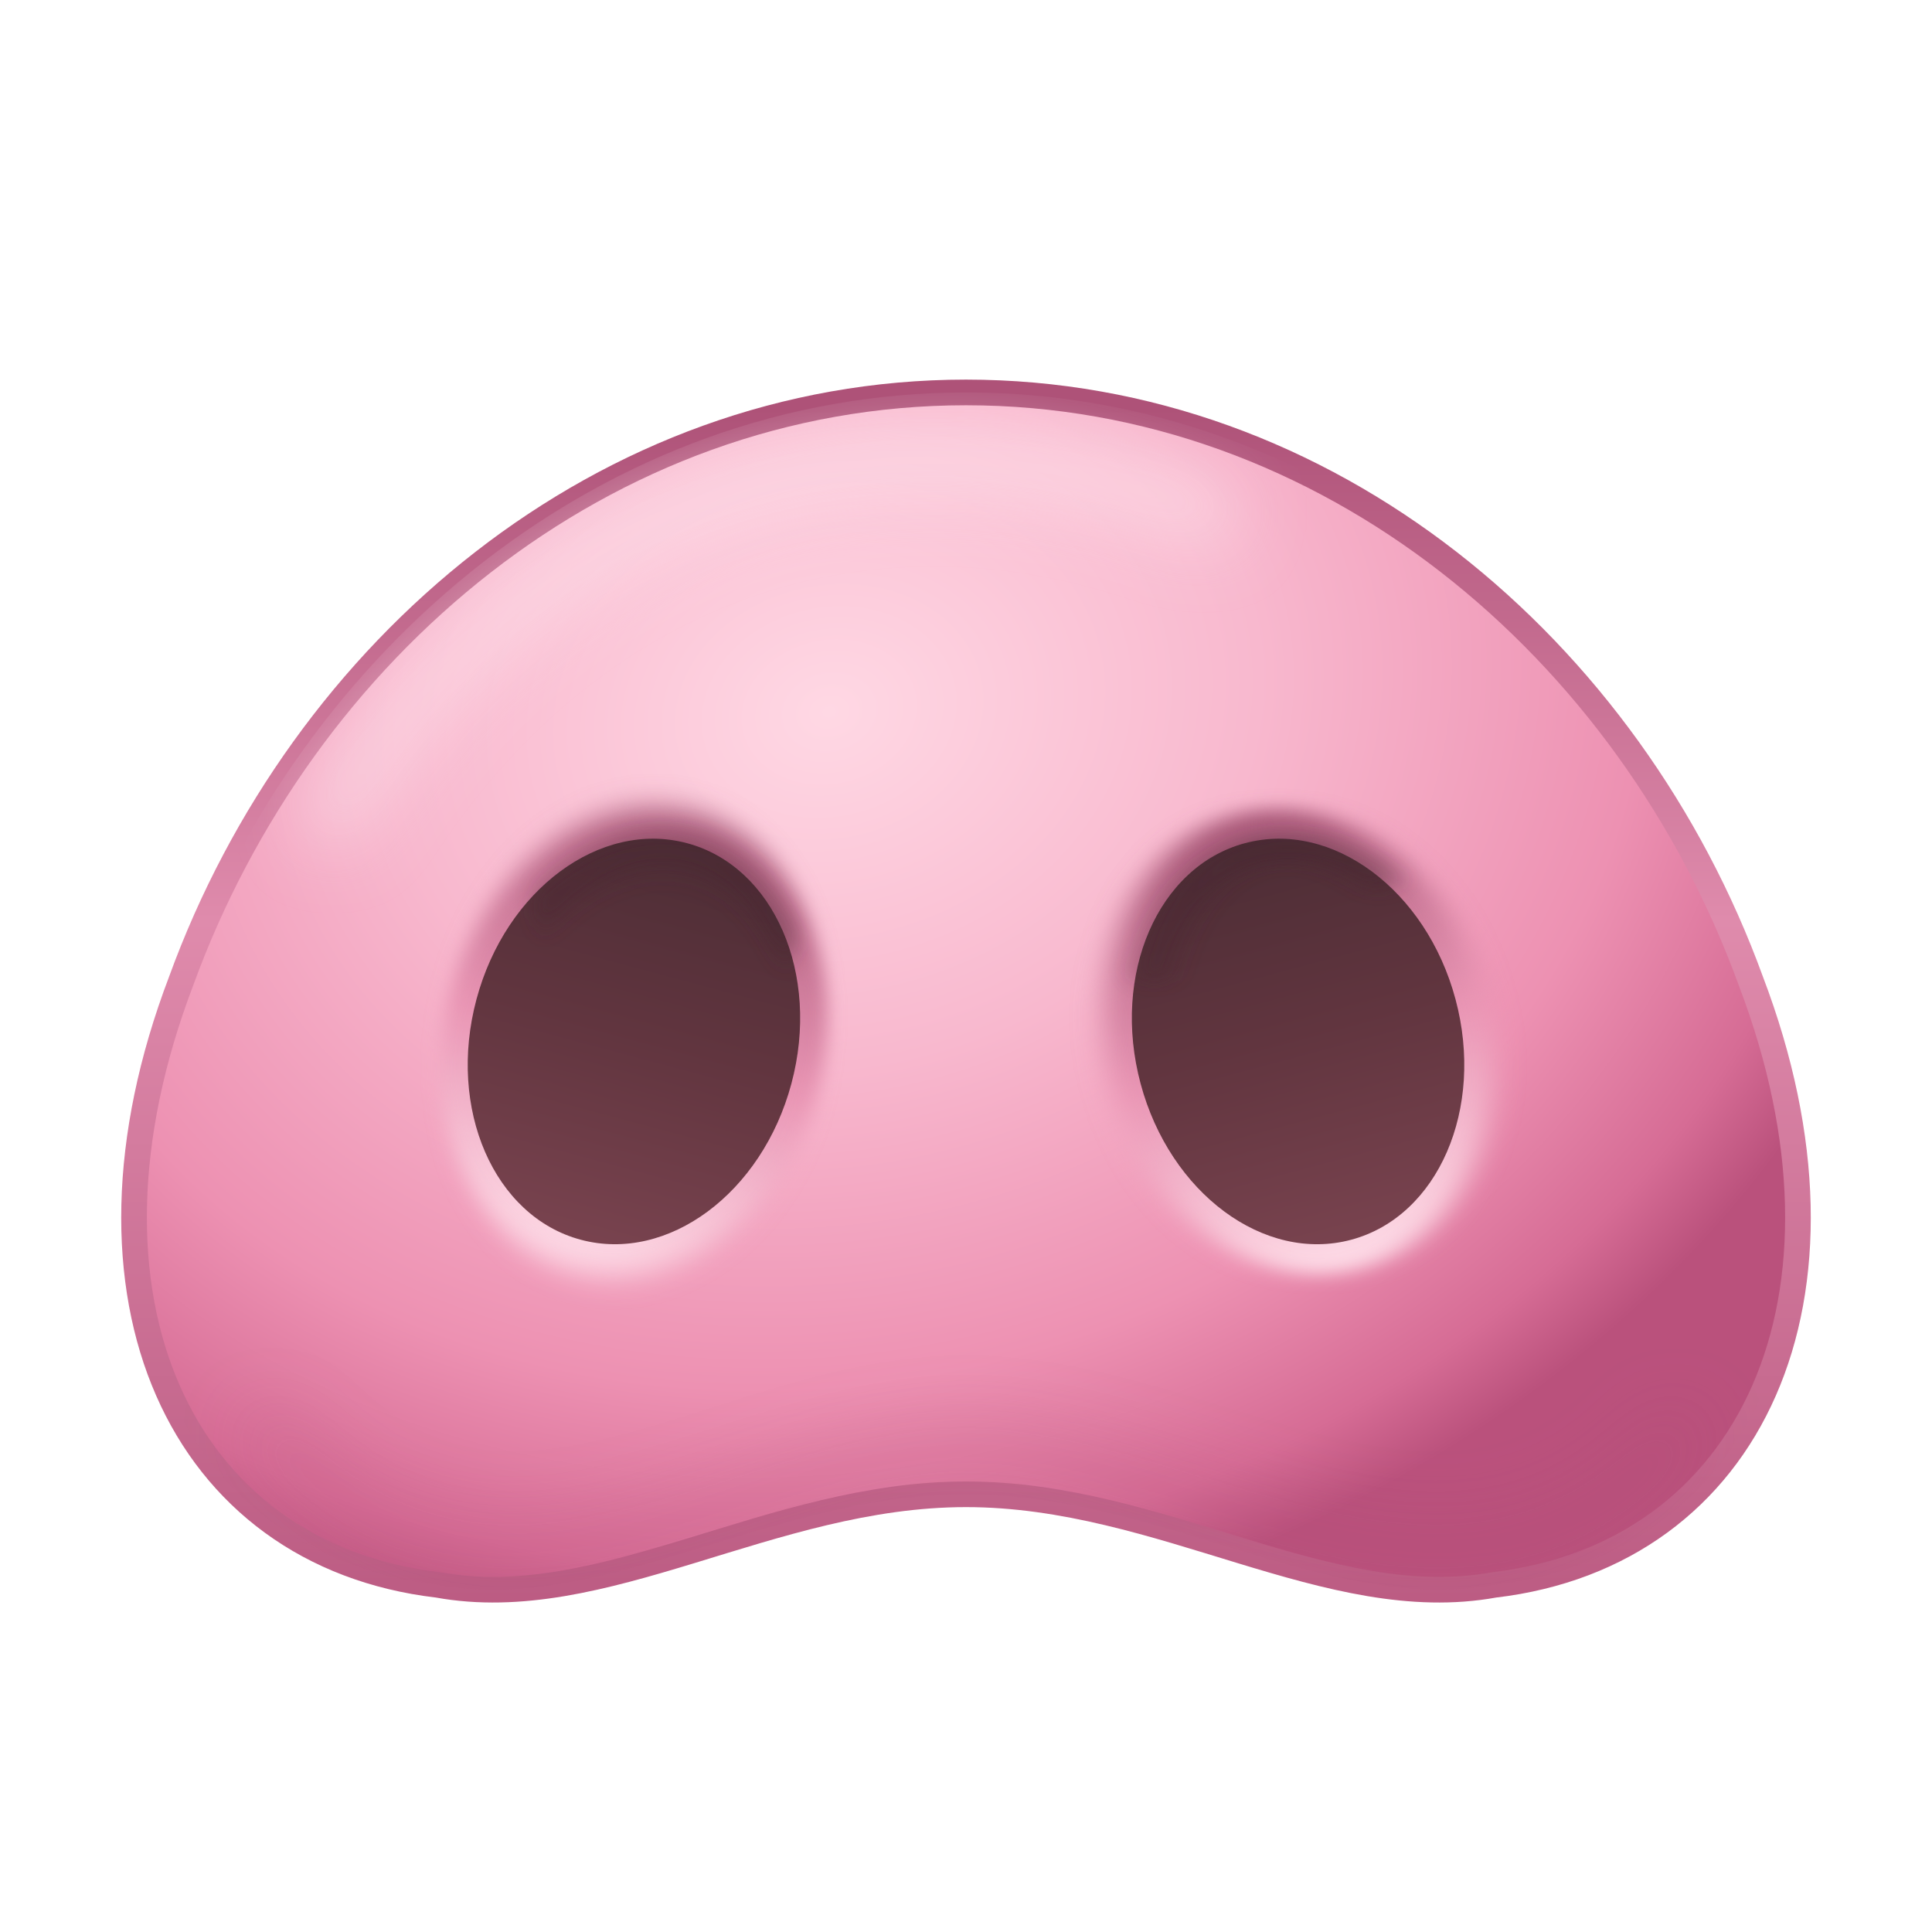
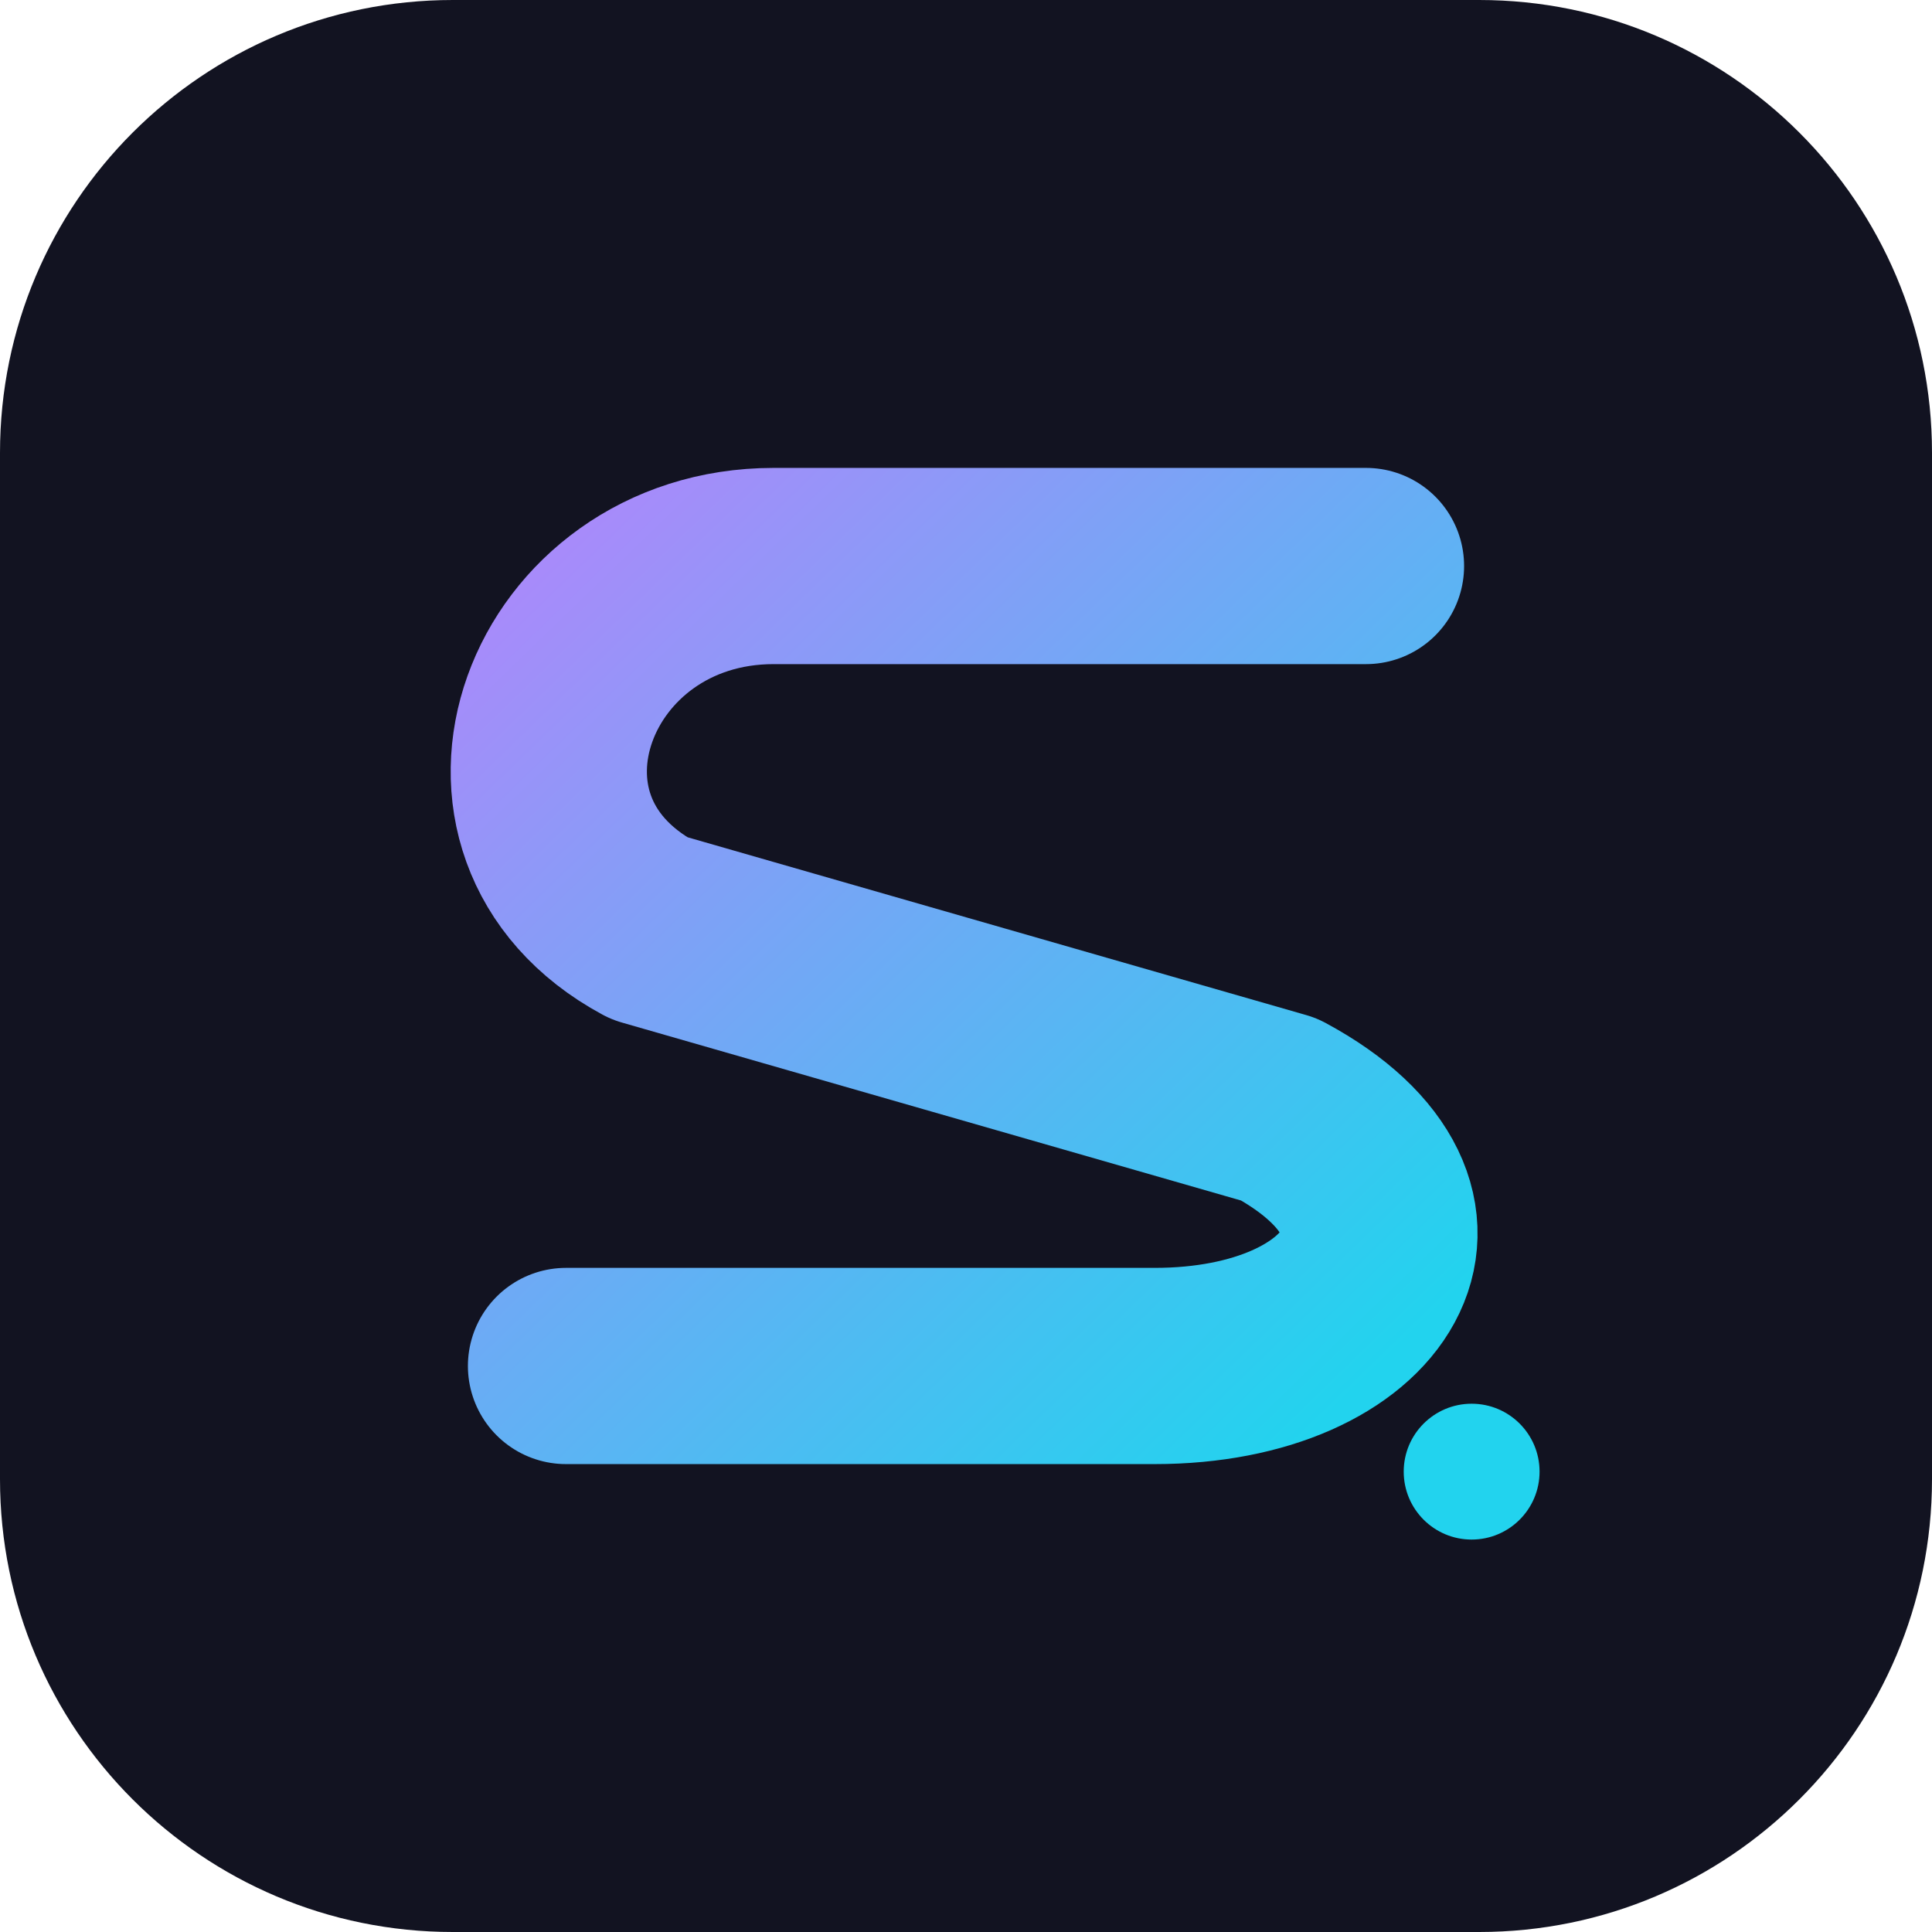
- <svg xmlns="http://www.w3.org/2000/svg" width="128" height="128" viewBox="0 0 128 128" fill="none">
+ <svg xmlns="http://www.w3.org/2000/svg" width="512" height="512" viewBox="0 0 512 512" role="img" aria-label="Sheesshh">
  <defs>
-     <radialGradient id="pink" cx="0" cy="0" r="1" gradientTransform="translate(55 47) rotate(76) scale(62 76)" gradientUnits="userSpaceOnUse">
-       <stop stop-color="#ffd8e4" />
-       <stop offset=".38" stop-color="#f8b8ce" />
-       <stop offset=".72" stop-color="#ed91b2" />
-       <stop offset=".91" stop-color="#d66c95" />
-       <stop offset="1" stop-color="#ba517c" />
-     </radialGradient>
-     <linearGradient id="rim" x1="64" y1="27" x2="64" y2="106" gradientUnits="userSpaceOnUse">
-       <stop stop-color="#ae5278" />
-       <stop offset=".43" stop-color="#df8bac" />
-       <stop offset="1" stop-color="#bc5c83" />
+     <linearGradient id="s" x2="1" y2="1">
+       <stop stop-color="#a78bfa" />
+       <stop offset="1" stop-color="#22d3ee" />
    </linearGradient>
-     <linearGradient id="hole" x1="0" y1="-14" x2="0" y2="14" gradientUnits="userSpaceOnUse">
-       <stop stop-color="#4c2d35" />
-       <stop offset=".48" stop-color="#61353f" />
-       <stop offset="1" stop-color="#79434f" />
-     </linearGradient>
-     <linearGradient id="holeRim" x1="0" y1="-16" x2="0" y2="16" gradientUnits="userSpaceOnUse">
-       <stop stop-color="#a85878" />
-       <stop offset=".52" stop-color="#e995b4" />
-       <stop offset="1" stop-color="#ffe0ea" />
-     </linearGradient>
-     <filter id="soft" x="-30%" y="-100%" width="160%" height="300%">
-       <feGaussianBlur stdDeviation="2.3" />
-     </filter>
-     <filter id="edge" x="-15%" y="-15%" width="130%" height="130%">
-       <feGaussianBlur stdDeviation=".8" />
-     </filter>
-     <clipPath id="outline">
-       <path d="M64 26C40 26 20 43 12 65C4 86 12 103 29 105C40 107 51 99 64 99C77 99 88 107 99 105C116 103 124 86 116 65C108 43 88 26 64 26Z" />
-     </clipPath>
  </defs>
-   <path d="M64 26C40 26 20 43 12 65C4 86 12 103 29 105C40 107 51 99 64 99C77 99 88 107 99 105C116 103 124 86 116 65C108 43 88 26 64 26Z" fill="url(#pink)" stroke="url(#rim)" stroke-width="1.7" />
-   <g clip-path="url(#outline)">
-     <path d="M22 54C36 31 60 26 80 34" stroke="#fff2f6" stroke-width="4" stroke-linecap="round" opacity=".48" filter="url(#soft)" />
-     <path d="M17 94C32 112 49 96 64 96C79 96 98 112 112 94" stroke="#a74771" stroke-width="3" opacity=".18" filter="url(#soft)" />
-     <g transform="translate(42 69) rotate(15)">
-       <ellipse rx="12.6" ry="15.6" fill="url(#holeRim)" filter="url(#edge)" />
-       <ellipse rx="10.8" ry="13.6" fill="url(#hole)" />
-       <path d="M-8-7C-4-14 3-15 8-9" stroke="#44232e" stroke-width="1.8" stroke-linecap="round" opacity=".42" filter="url(#edge)" />
-     </g>
-     <g transform="translate(86 69) rotate(-15)">
-       <ellipse rx="12.6" ry="15.6" fill="url(#holeRim)" filter="url(#edge)" />
-       <ellipse rx="10.8" ry="13.6" fill="url(#hole)" />
-       <path d="M-8-7C-4-14 3-15 8-9" stroke="#44232e" stroke-width="1.8" stroke-linecap="round" opacity=".42" filter="url(#edge)" />
-     </g>
-   </g>
+   <rect width="512" height="512" rx="120" fill="#121321" />
+   <path d="M362 150H205c-57 0-83 69-33 96l167 48c50 27 24 68-33 68H150" fill="none" stroke="url(#s)" stroke-width="52" stroke-linecap="round" stroke-linejoin="round" />
+   <circle cx="390" cy="390" r="18" fill="#22d3ee" />
</svg>
